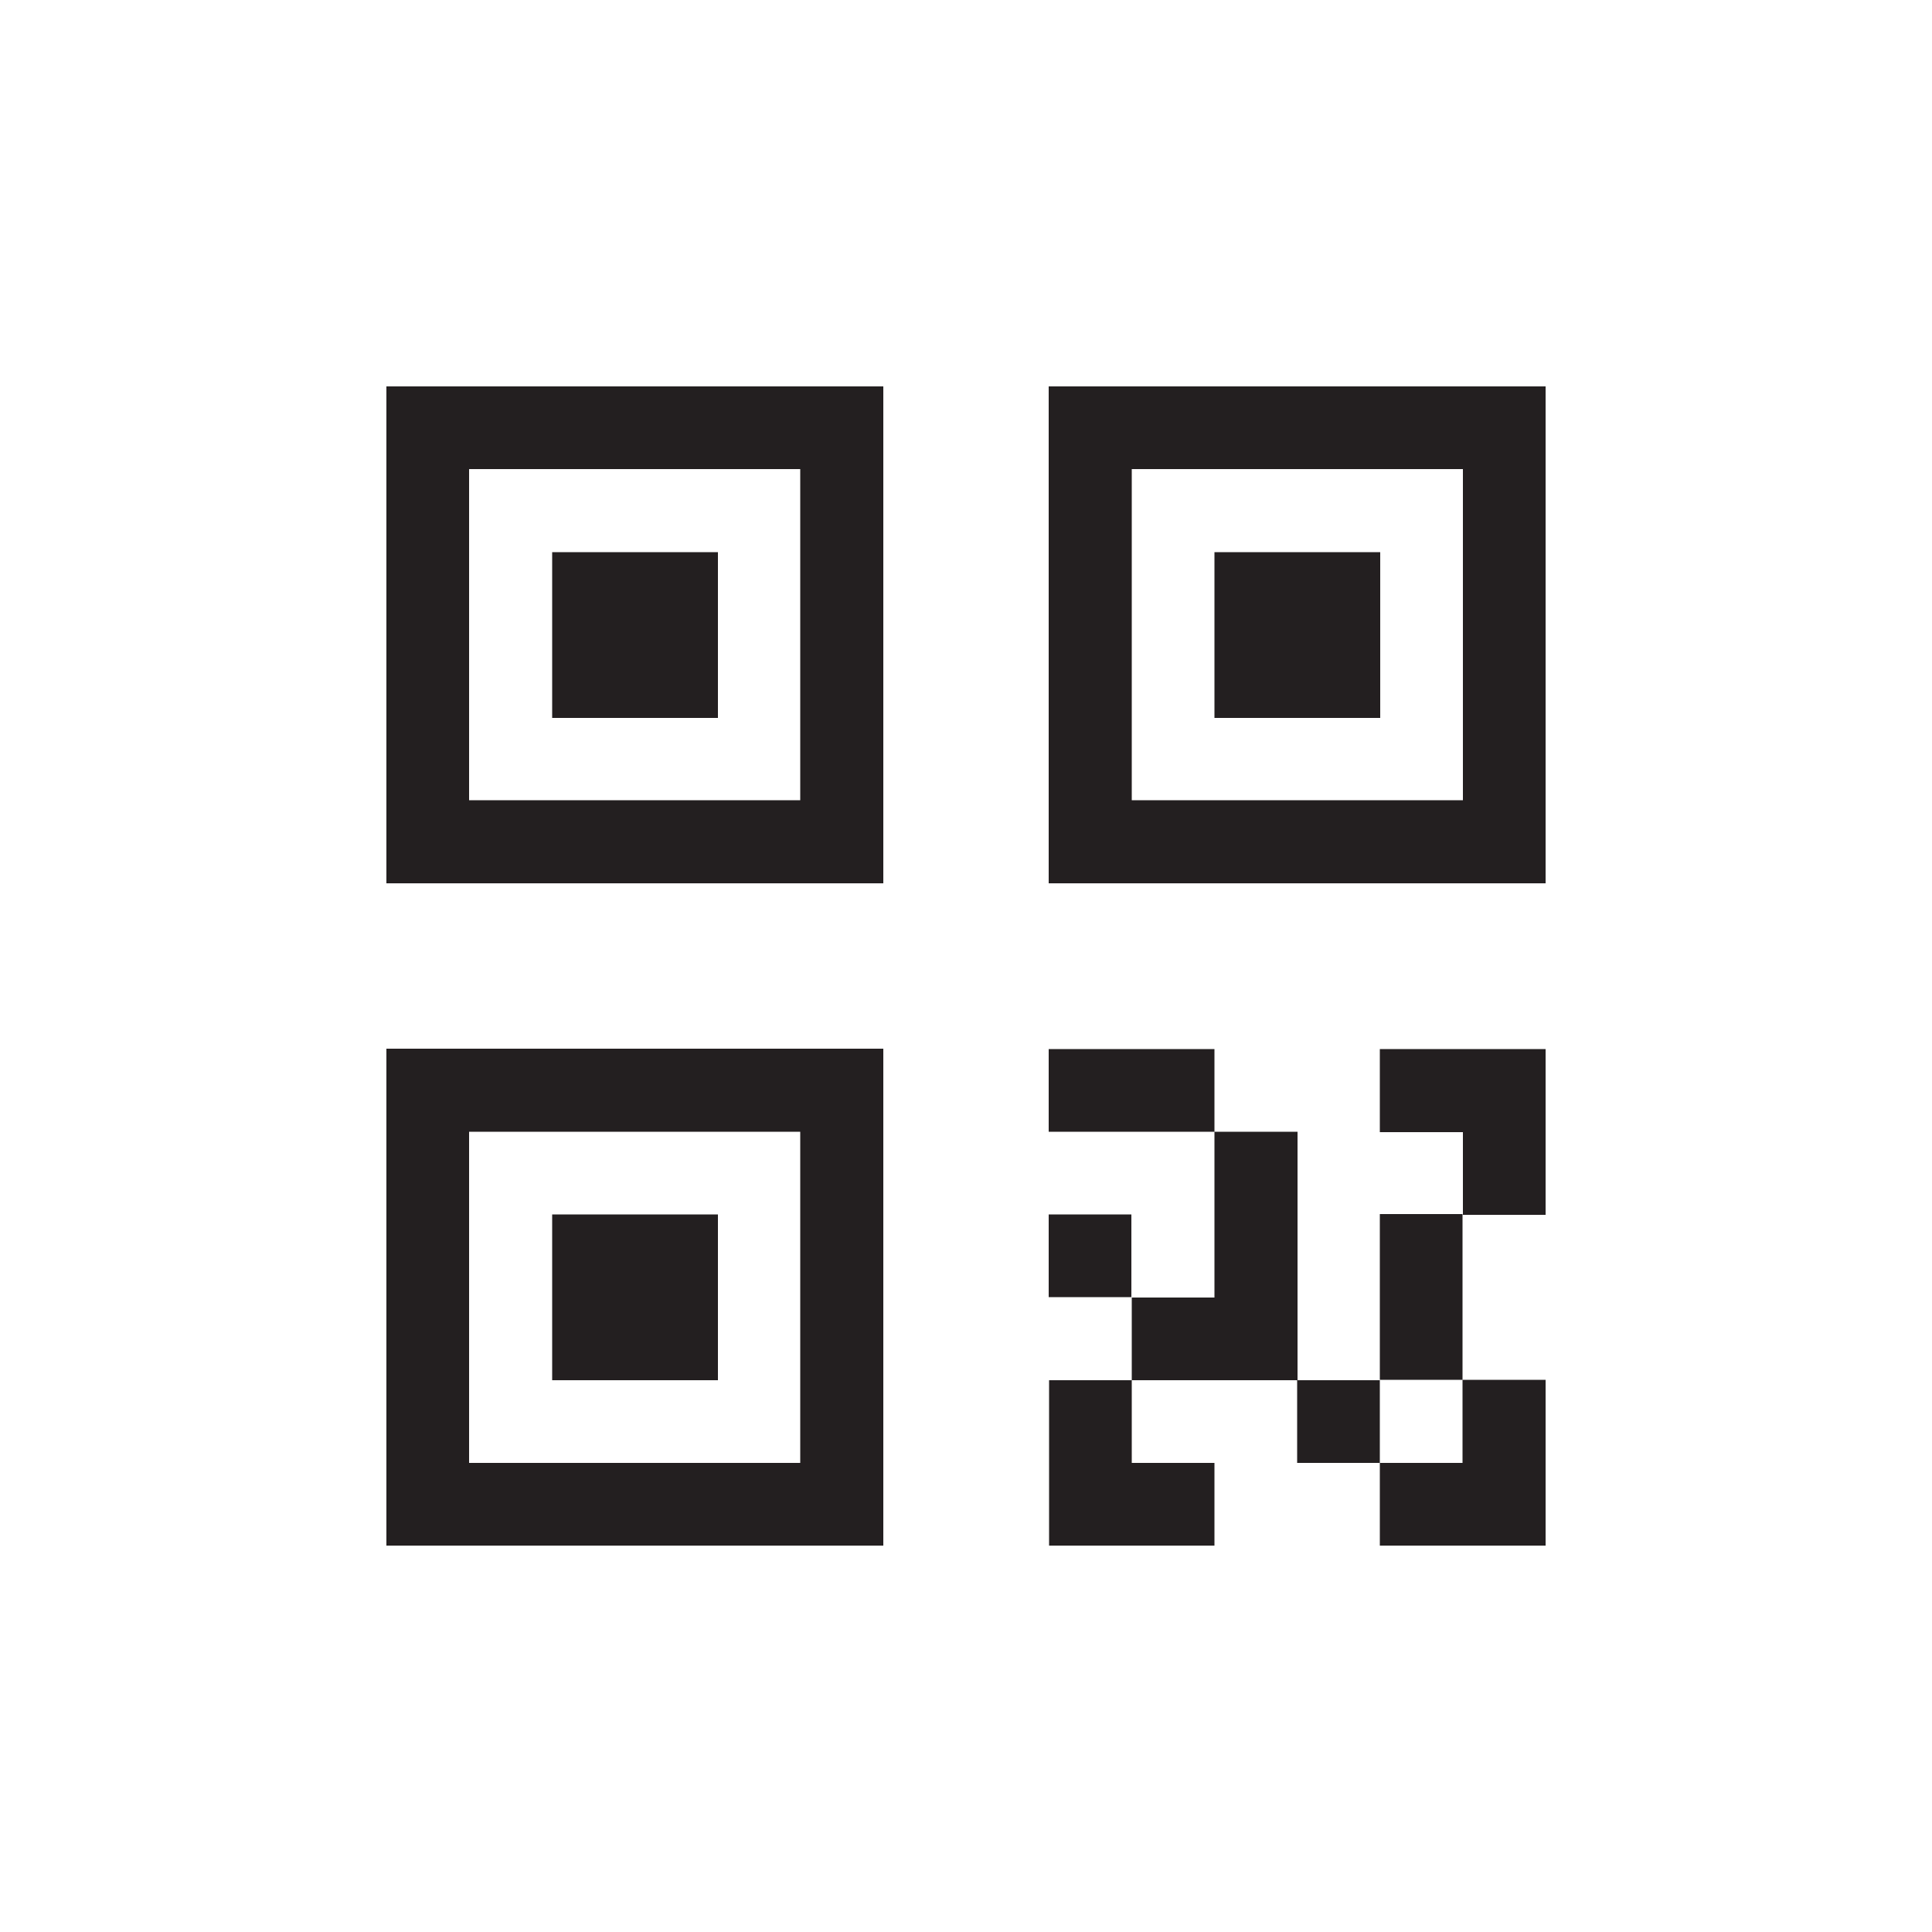
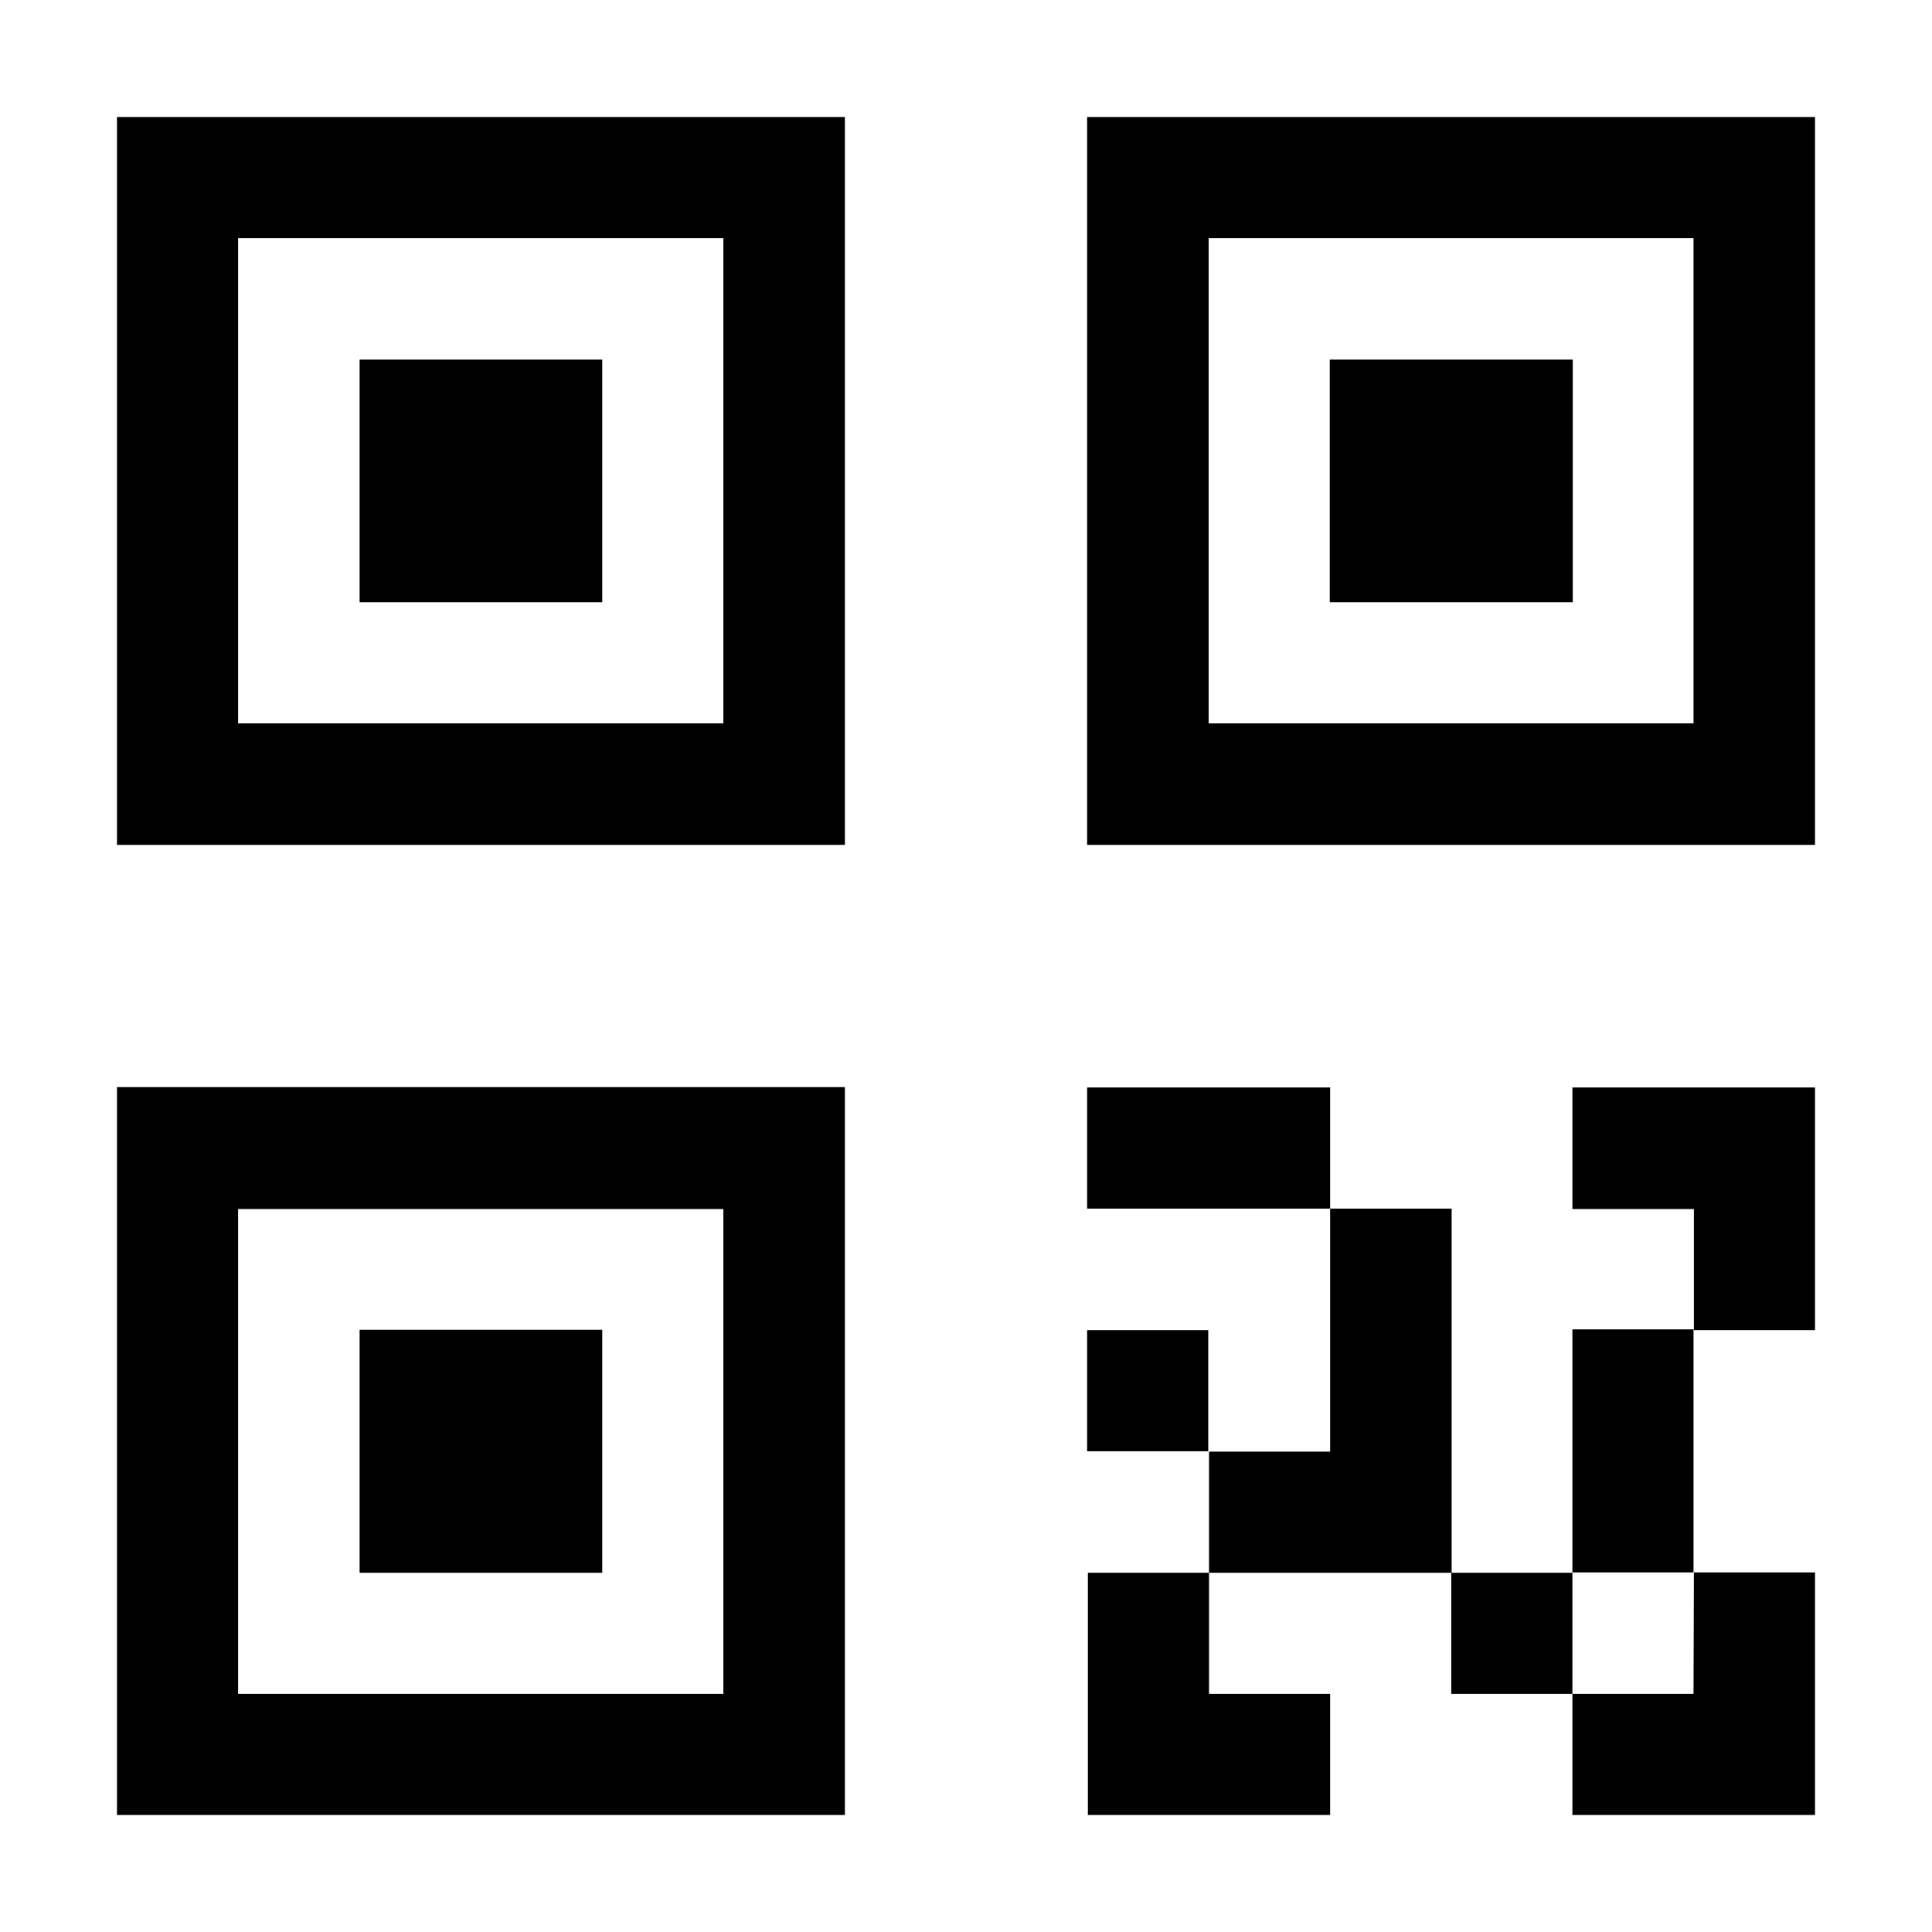
- <svg xmlns="http://www.w3.org/2000/svg" xmlns:xlink="http://www.w3.org/1999/xlink" version="1.1" id="Layer_1" x="0px" y="0px" viewBox="0 0 500 500" style="enable-background:new 0 0 500 500;" xml:space="preserve">
+ <svg xmlns="http://www.w3.org/2000/svg" xmlns:xlink="http://www.w3.org/1999/xlink" version="1.1" id="Layer_1" x="0px" y="0px" viewBox="0 0 512 512" style="enable-background:new 0 0 512 512;" xml:space="preserve">
  <style type="text/css">
	.st0{clip-path:url(#SVGID_2_);}
- 	.st1{fill:#231F20;}
</style>
  <g>
-     <defs>
-       <rect id="SVGID_1_" x="100" y="100" width="300" height="300" />
-     </defs>
-     <clipPath id="SVGID_2_">
-       <use xlink:href="#SVGID_1_" style="overflow:visible;" />
-     </clipPath>
-     <g class="st0">
-       <path class="st1" d="M335.7,378.6v-21.4h21.4v21.4H335.7z M271.4,335.7v-21.4h21.4v21.4H271.4z M271.4,400h42.9v-21.4h-21.4v-21.4    h-21.4V400z M357.1,357.1v-42.9h21.4v42.9H357.1z M378.6,357.1H400V400h-42.9v-21.4h21.4V357.1z M357.1,292.9v-21.4H400v42.9    h-21.4v-21.4H357.1z M335.7,292.9h-21.4v42.9h-21.4v21.4h42.9V292.9z M271.4,292.9v-21.4h42.9v21.4H271.4z M142.9,314.3h42.9v42.9    h-42.9V314.3z" />
-       <path class="st1" d="M228.6,400H100V271.4h128.6V400z M121.4,378.6h85.7v-85.7h-85.7V378.6z M314.3,142.9h42.9v42.9h-42.9V142.9z" />
-       <path class="st1" d="M400,228.6H271.4V100H400V228.6z M292.9,207.1h85.7v-85.7h-85.7V207.1z M142.9,142.9h42.9v42.9h-42.9V142.9z" />
-       <path class="st1" d="M228.6,228.6H100V100h128.6V228.6z M121.4,207.1h85.7v-85.7h-85.7V207.1z" />
+     <g>
+       <g>
+         <defs>
+           <rect id="SVGID_1_" x="31" y="31" width="450" height="450" />
+         </defs>
+         <clipPath id="SVGID_2_">
+           <use xlink:href="#SVGID_1_" style="overflow:visible;" />
+         </clipPath>
+         <g class="st0">
+           <path d="M384.6,448.9v-32.1h32.1v32.1H384.6z M288.1,384.6v-32.1h32.1v32.1H288.1z M288.1,481h64.4v-32.1h-32.1v-32.1h-32.1V481      H288.1z M416.7,416.7v-64.4h32.1v64.4H416.7z M448.9,416.7H481V481h-64.3v-32.1h32.1L448.9,416.7L448.9,416.7L448.9,416.7z       M416.7,320.3v-32.1H481v64.3h-32.1v-32.1h-32.2L416.7,320.3L416.7,320.3z M384.6,320.3h-32.1v64.4h-32.1v32.1h64.3v-96.5H384.6      z M288.1,320.3v-32.1h64.4v32.1H288.1z M95.3,352.4h64.3v64.4H95.3V352.4z" />
+           <path d="M223.9,481H31V288.1h192.9V481z M63.1,448.9h128.6V320.4H63.1V448.9z M352.4,95.3h64.4v64.3h-64.4V95.3z" />
+           <path d="M481,223.9H288.1V31H481V223.9z M320.3,191.7h128.5V63.1H320.3V191.7L320.3,191.7z M95.3,95.3h64.3v64.3H95.3V95.3z" />
+           <path d="M223.9,223.9H31V31h192.9V223.9z M63.1,191.7h128.6V63.1H63.1V191.7z" />
+         </g>
+       </g>
    </g>
  </g>
</svg>
